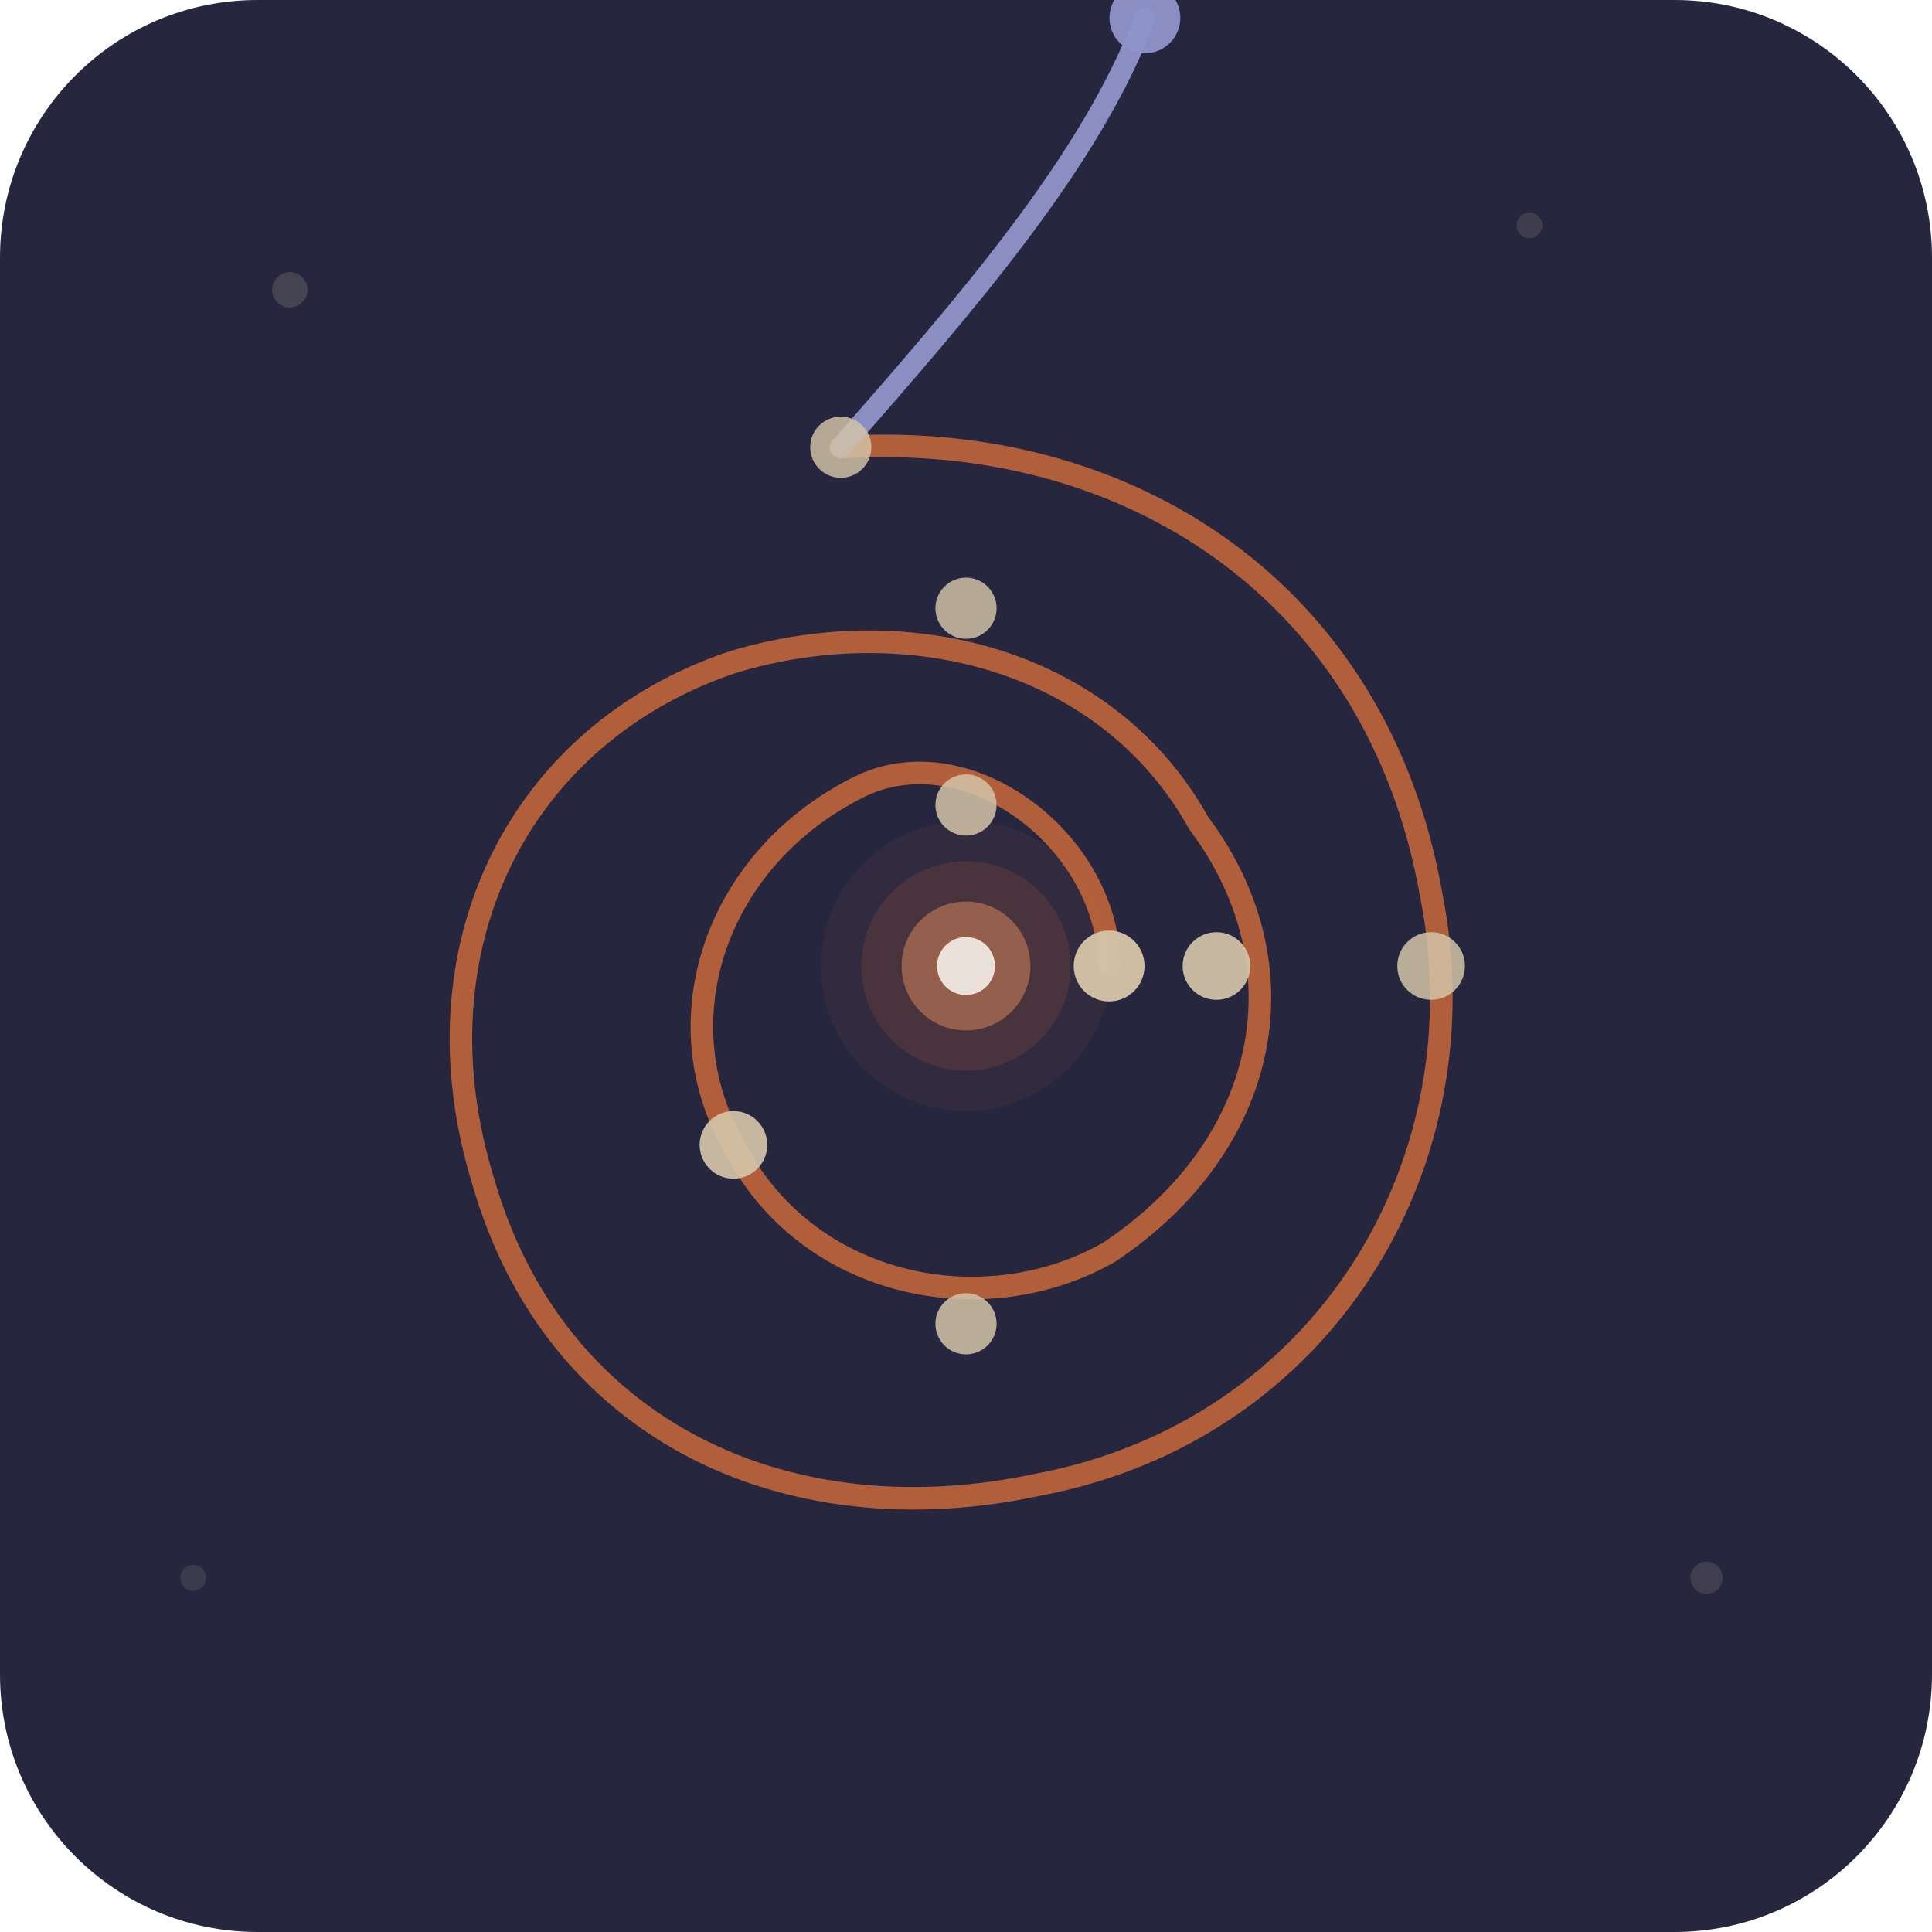
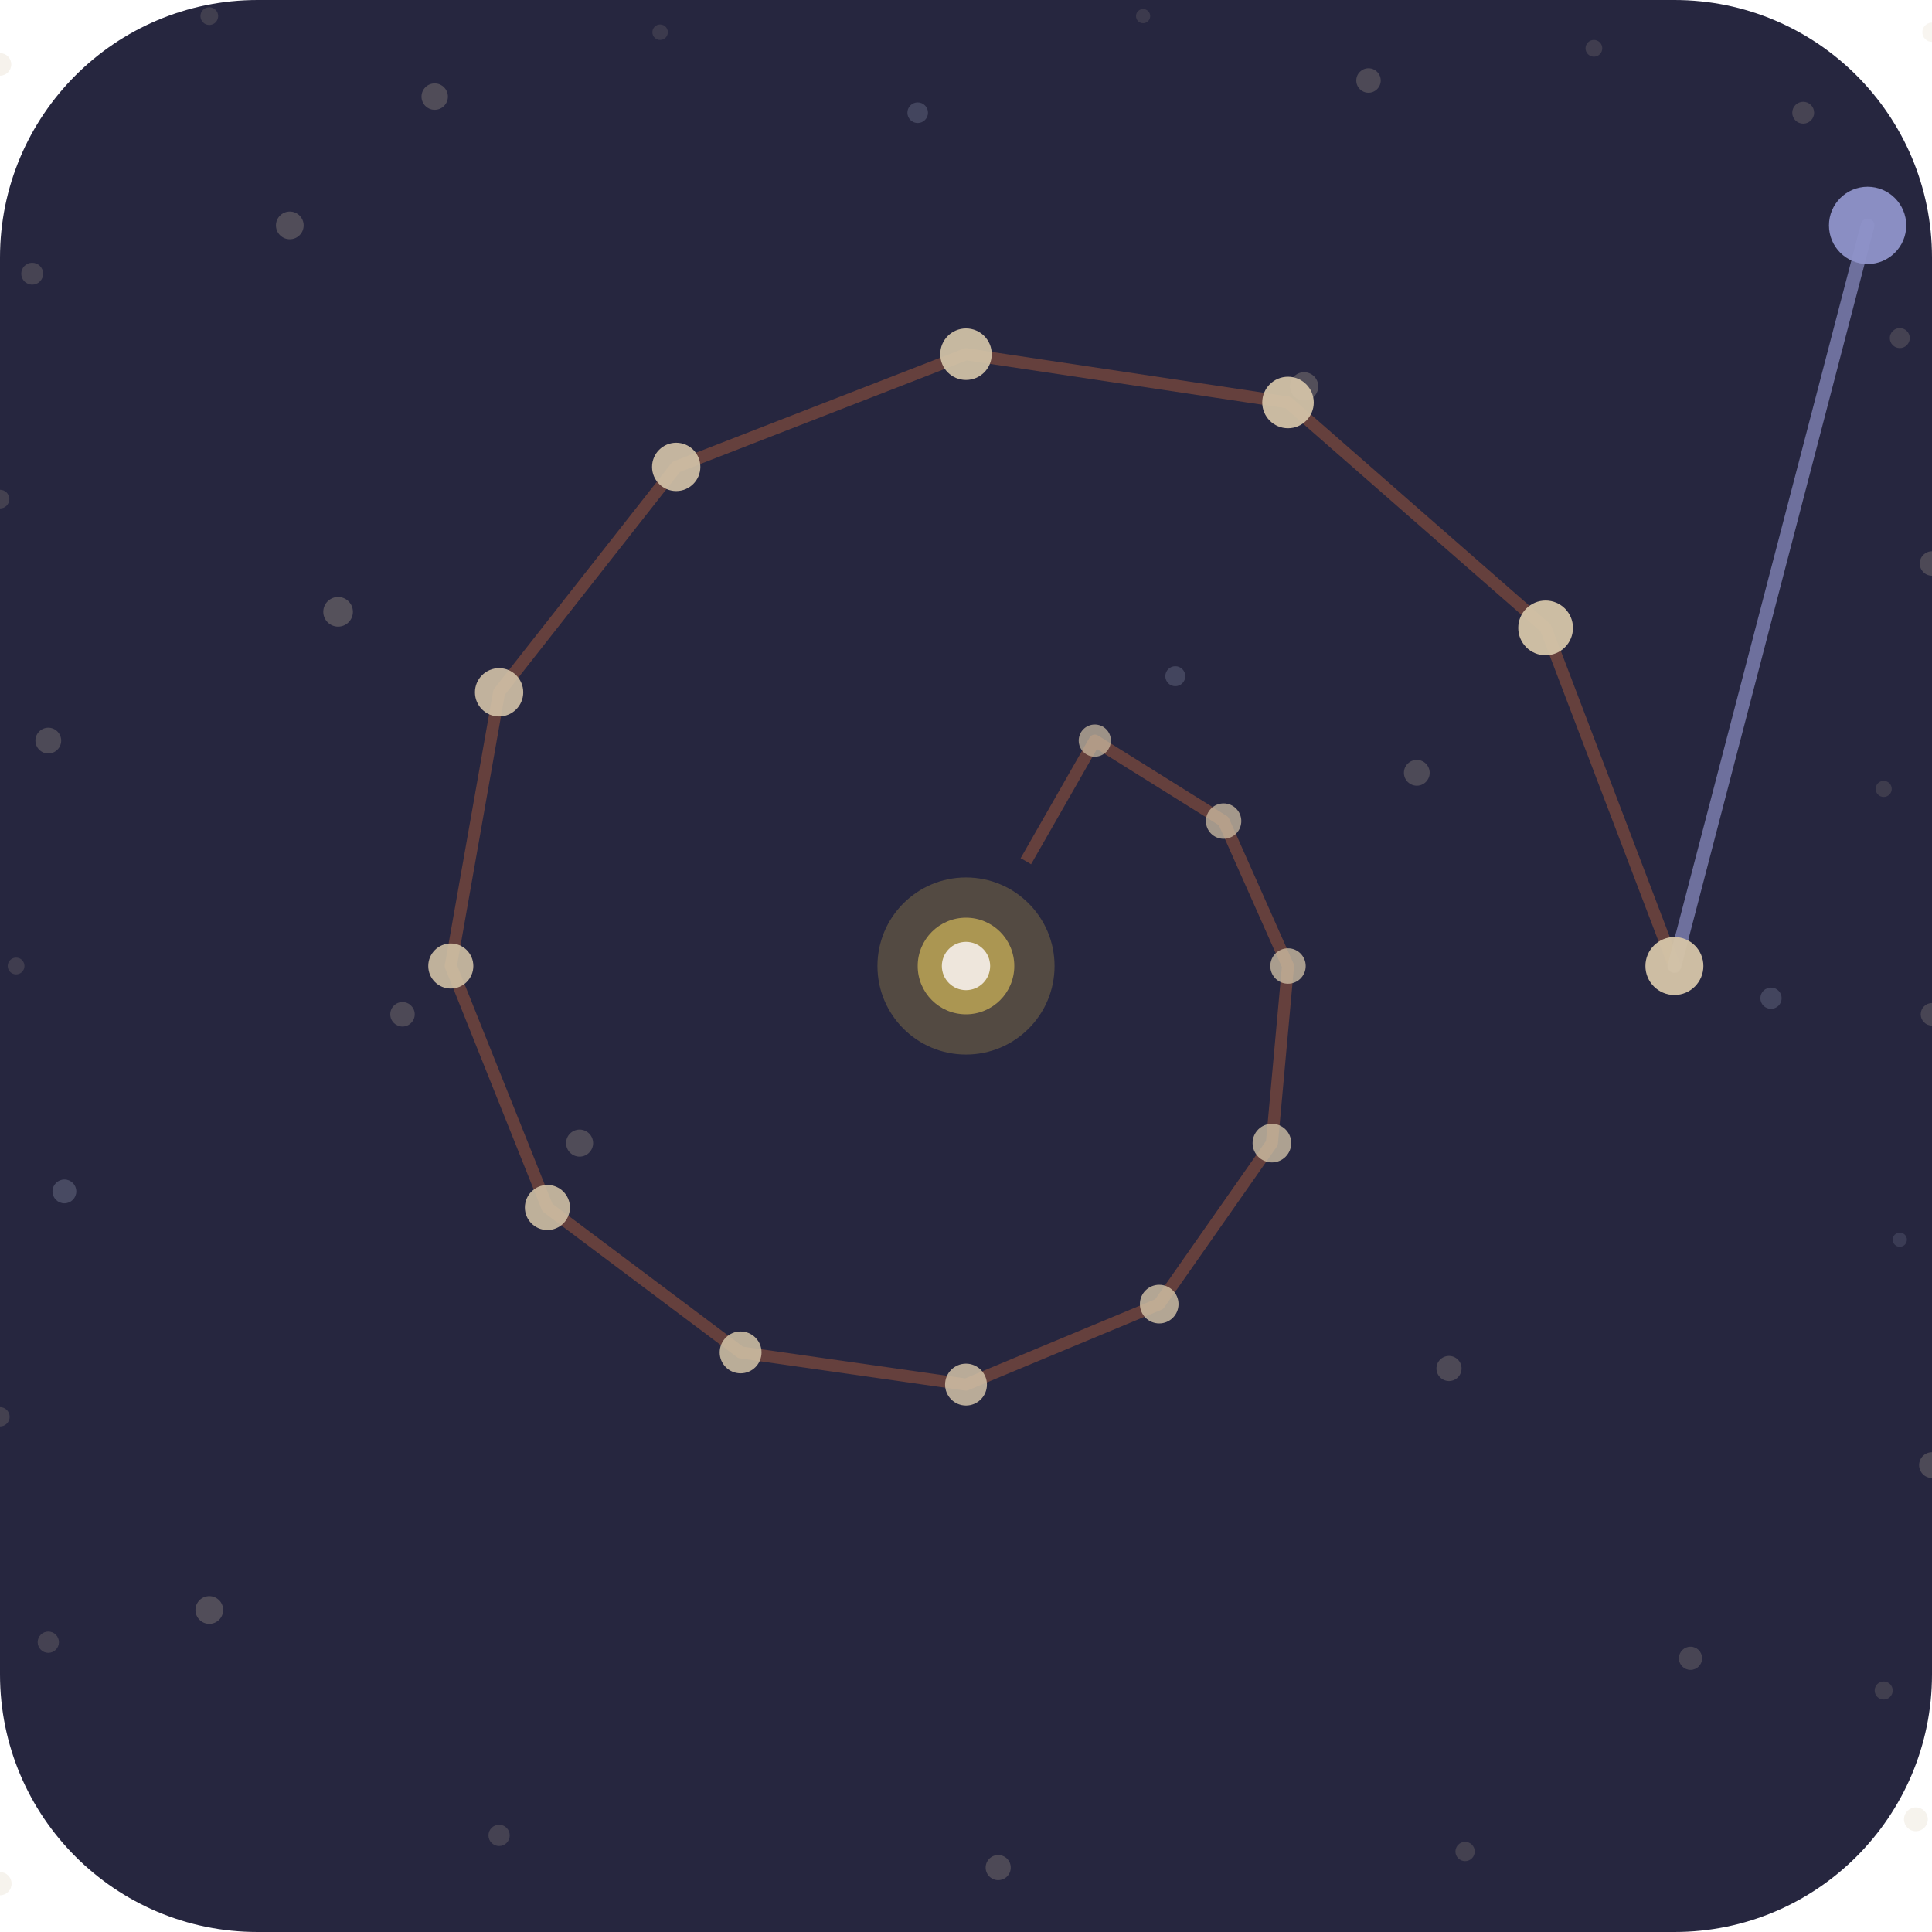
<svg xmlns="http://www.w3.org/2000/svg" width="120" height="120" viewBox="0 0 120 120">
  <rect width="120" height="120" rx="16" fill="#26263f" />
-   <circle cx="18" cy="18" r="1.1" fill="#d4c4a8" opacity="0.18" />
-   <circle cx="95" cy="14" r="0.8" fill="#d4c4a8" opacity="0.14" />
-   <circle cx="106" cy="98" r="1" fill="#d4c4a8" opacity="0.15" />
-   <circle cx="12" cy="98" r="0.8" fill="#d4c4a8" opacity="0.13" />
-   <g transform="translate(-61.11111,-784.4444) scale(1.111111)">
-     <path d="M 117 760 C 117 753 109 747 103 750 C 95 754 92 763 96 770 C 100 778 110 780 117 776 C 126 770 128 760 122 752 C 117 743 106 740 96 743 C 84 747 78 759 82 772 C 86 786 99 792 113 789 C 129 786 138 771 135 756 C 132 739 118 730 102 731" fill="none" stroke="#c4673a" stroke-width="1.26" stroke-linecap="round" opacity="0.88" />
-     <path d="M 102 731 C 109 723 116 715 119 707" fill="none" stroke="#8f93c9" stroke-width="1.17" stroke-linecap="round" opacity="0.95" />
-     <circle cx="119" cy="707" r="1.98" fill="#8f93c9" opacity="0.95" />
-     <circle cx="109" cy="760" r="8.10" fill="#c4673a" opacity="0.08" />
-     <circle cx="109" cy="760" r="5.85" fill="#c4673a" opacity="0.16" />
-     <circle cx="109" cy="760" r="3.60" fill="#d4845a" opacity="0.55" />
-     <circle cx="109" cy="760" r="1.62" fill="#f0e8e0" opacity="0.95" />
-     <circle cx="117" cy="760" r="1.98" fill="#d4c4a8" opacity="0.95" />
-     <circle cx="109" cy="751" r="1.71" fill="#d4c4a8" opacity="0.85" />
-     <circle cx="96" cy="770" r="1.89" fill="#d4c4a8" opacity="0.92" />
-     <circle cx="109" cy="780" r="1.71" fill="#d4c4a8" opacity="0.85" />
-     <circle cx="123" cy="760" r="1.89" fill="#d4c4a8" opacity="0.92" />
-     <circle cx="109" cy="740" r="1.71" fill="#d4c4a8" opacity="0.82" />
-     <circle cx="135" cy="760" r="1.89" fill="#d4c4a8" opacity="0.85" />
-     <circle cx="102" cy="731" r="1.71" fill="#d4c4a8" opacity="0.82" />
-   </g>
+   <circle cx="0" cy="4" r="0.70" fill="#d4c4a8" opacity="0.22" />
+   <circle cx="13" cy="1" r="0.55" fill="#d4c4a8" opacity="0.16" />
+   <circle cx="27" cy="6" r="0.82" fill="#d4c4a8" opacity="0.24" />
+   <circle cx="41" cy="2" r="0.48" fill="#d4c4a8" opacity="0.13" />
+   <circle cx="57" cy="7" r="0.64" fill="#c8d4e8" opacity="0.18" />
+   <circle cx="71" cy="1" r="0.44" fill="#d4c4a8" opacity="0.13" />
+   <circle cx="85" cy="5" r="0.76" fill="#d4c4a8" opacity="0.22" />
+   <circle cx="99" cy="3" r="0.52" fill="#d4c4a8" opacity="0.15" />
+   <circle cx="112" cy="7" r="0.68" fill="#d4c4a8" opacity="0.19" />
+   <circle cx="120" cy="2" r="0.60" fill="#d4c4a8" opacity="0.17" />
+   <circle cx="0" cy="117" r="0.72" fill="#d4c4a8" opacity="0.21" />
+   <circle cx="31" cy="114" r="0.66" fill="#d4c4a8" opacity="0.18" />
+   <circle cx="62" cy="116" r="0.78" fill="#d4c4a8" opacity="0.22" />
+   <circle cx="91" cy="115" r="0.60" fill="#d4c4a8" opacity="0.17" />
+   <circle cx="119" cy="113" r="0.74" fill="#d4c4a8" opacity="0.21" />
+   <circle cx="2" cy="17" r="0.68" fill="#d4c4a8" opacity="0.19" />
+   <circle cx="0" cy="31" r="0.58" fill="#d4c4a8" opacity="0.17" />
+   <circle cx="3" cy="46" r="0.80" fill="#d4c4a8" opacity="0.23" />
+   <circle cx="1" cy="60" r="0.52" fill="#d4c4a8" opacity="0.15" />
+   <circle cx="4" cy="74" r="0.74" fill="#c8d4e8" opacity="0.21" />
+   <circle cx="0" cy="88" r="0.60" fill="#d4c4a8" opacity="0.17" />
+   <circle cx="3" cy="102" r="0.66" fill="#d4c4a8" opacity="0.18" />
+   <circle cx="118" cy="21" r="0.62" fill="#d4c4a8" opacity="0.18" />
+   <circle cx="120" cy="35" r="0.76" fill="#d4c4a8" opacity="0.22" />
+   <circle cx="117" cy="49" r="0.50" fill="#d4c4a8" opacity="0.14" />
+   <circle cx="120" cy="63" r="0.70" fill="#d4c4a8" opacity="0.20" />
+   <circle cx="118" cy="77" r="0.44" fill="#c8d4e8" opacity="0.13" />
+   <circle cx="120" cy="91" r="0.80" fill="#d4c4a8" opacity="0.23" />
+   <circle cx="117" cy="105" r="0.56" fill="#d4c4a8" opacity="0.16" />
+   <circle cx="18" cy="14" r="0.86" fill="#d4c4a8" opacity="0.25" />
+   <circle cx="81" cy="24" r="0.88" fill="#d4c4a8" opacity="0.26" />
+   <circle cx="21" cy="38" r="0.92" fill="#d4c4a8" opacity="0.27" />
+   <circle cx="73" cy="42" r="0.62" fill="#c8d4e8" opacity="0.18" />
+   <circle cx="88" cy="48" r="0.80" fill="#d4c4a8" opacity="0.23" />
+   <circle cx="25" cy="63" r="0.76" fill="#d4c4a8" opacity="0.22" />
+   <circle cx="110" cy="62" r="0.66" fill="#c8d4e8" opacity="0.18" />
+   <circle cx="36" cy="71" r="0.84" fill="#d4c4a8" opacity="0.24" />
+   <circle cx="90" cy="85" r="0.78" fill="#d4c4a8" opacity="0.22" />
+   <circle cx="13" cy="100" r="0.86" fill="#d4c4a8" opacity="0.25" />
+   <circle cx="105" cy="103" r="0.72" fill="#d4c4a8" opacity="0.20" />
+   <polyline points="60,60 68,46 76,51 80,60 79,71 72,81 60,86 46,84 34,75 28,60 31,43 42,29 60,22 80,25 96,39 104,60" fill="none" stroke="#c4673a" stroke-width="0.75" stroke-linejoin="round" stroke-linecap="round" opacity="0.40" />
+   <line x1="104" y1="60" x2="116" y2="14" stroke="#8f93c9" stroke-width="0.85" stroke-linecap="round" opacity="0.68" />
+   <circle cx="116" cy="14" r="2.4" fill="#8f93c9" opacity="0.95" />
+   <circle cx="68" cy="46" r="1.0" fill="#d4c4a8" opacity="0.68" />
+   <circle cx="76" cy="51" r="1.1" fill="#d4c4a8" opacity="0.72" />
+   <circle cx="80" cy="60" r="1.1" fill="#d4c4a8" opacity="0.75" />
+   <circle cx="79" cy="71" r="1.2" fill="#d4c4a8" opacity="0.78" />
+   <circle cx="72" cy="81" r="1.2" fill="#d4c4a8" opacity="0.81" />
+   <circle cx="60" cy="86" r="1.3" fill="#d4c4a8" opacity="0.84" />
+   <circle cx="46" cy="84" r="1.3" fill="#d4c4a8" opacity="0.85" />
+   <circle cx="34" cy="75" r="1.4" fill="#d4c4a8" opacity="0.87" />
+   <circle cx="28" cy="60" r="1.4" fill="#d4c4a8" opacity="0.88" />
+   <circle cx="31" cy="43" r="1.5" fill="#d4c4a8" opacity="0.89" />
+   <circle cx="42" cy="29" r="1.5" fill="#d4c4a8" opacity="0.91" />
+   <circle cx="60" cy="22" r="1.6" fill="#d4c4a8" opacity="0.92" />
+   <circle cx="80" cy="25" r="1.6" fill="#d4c4a8" opacity="0.93" />
+   <circle cx="96" cy="39" r="1.7" fill="#d4c4a8" opacity="0.95" />
+   <circle cx="104" cy="60" r="1.8" fill="#d4c4a8" opacity="0.96" />
+   <circle cx="60" cy="60" r="7.5" fill="#26263f" />
+   <circle cx="60" cy="60" r="5.5" fill="#c8a84b" opacity="0.28" />
+   <circle cx="60" cy="60" r="3" fill="#d4b85a" opacity="0.68" />
+   <circle cx="60" cy="60" r="1.5" fill="#f0e8e0" opacity="0.97" />
</svg>
